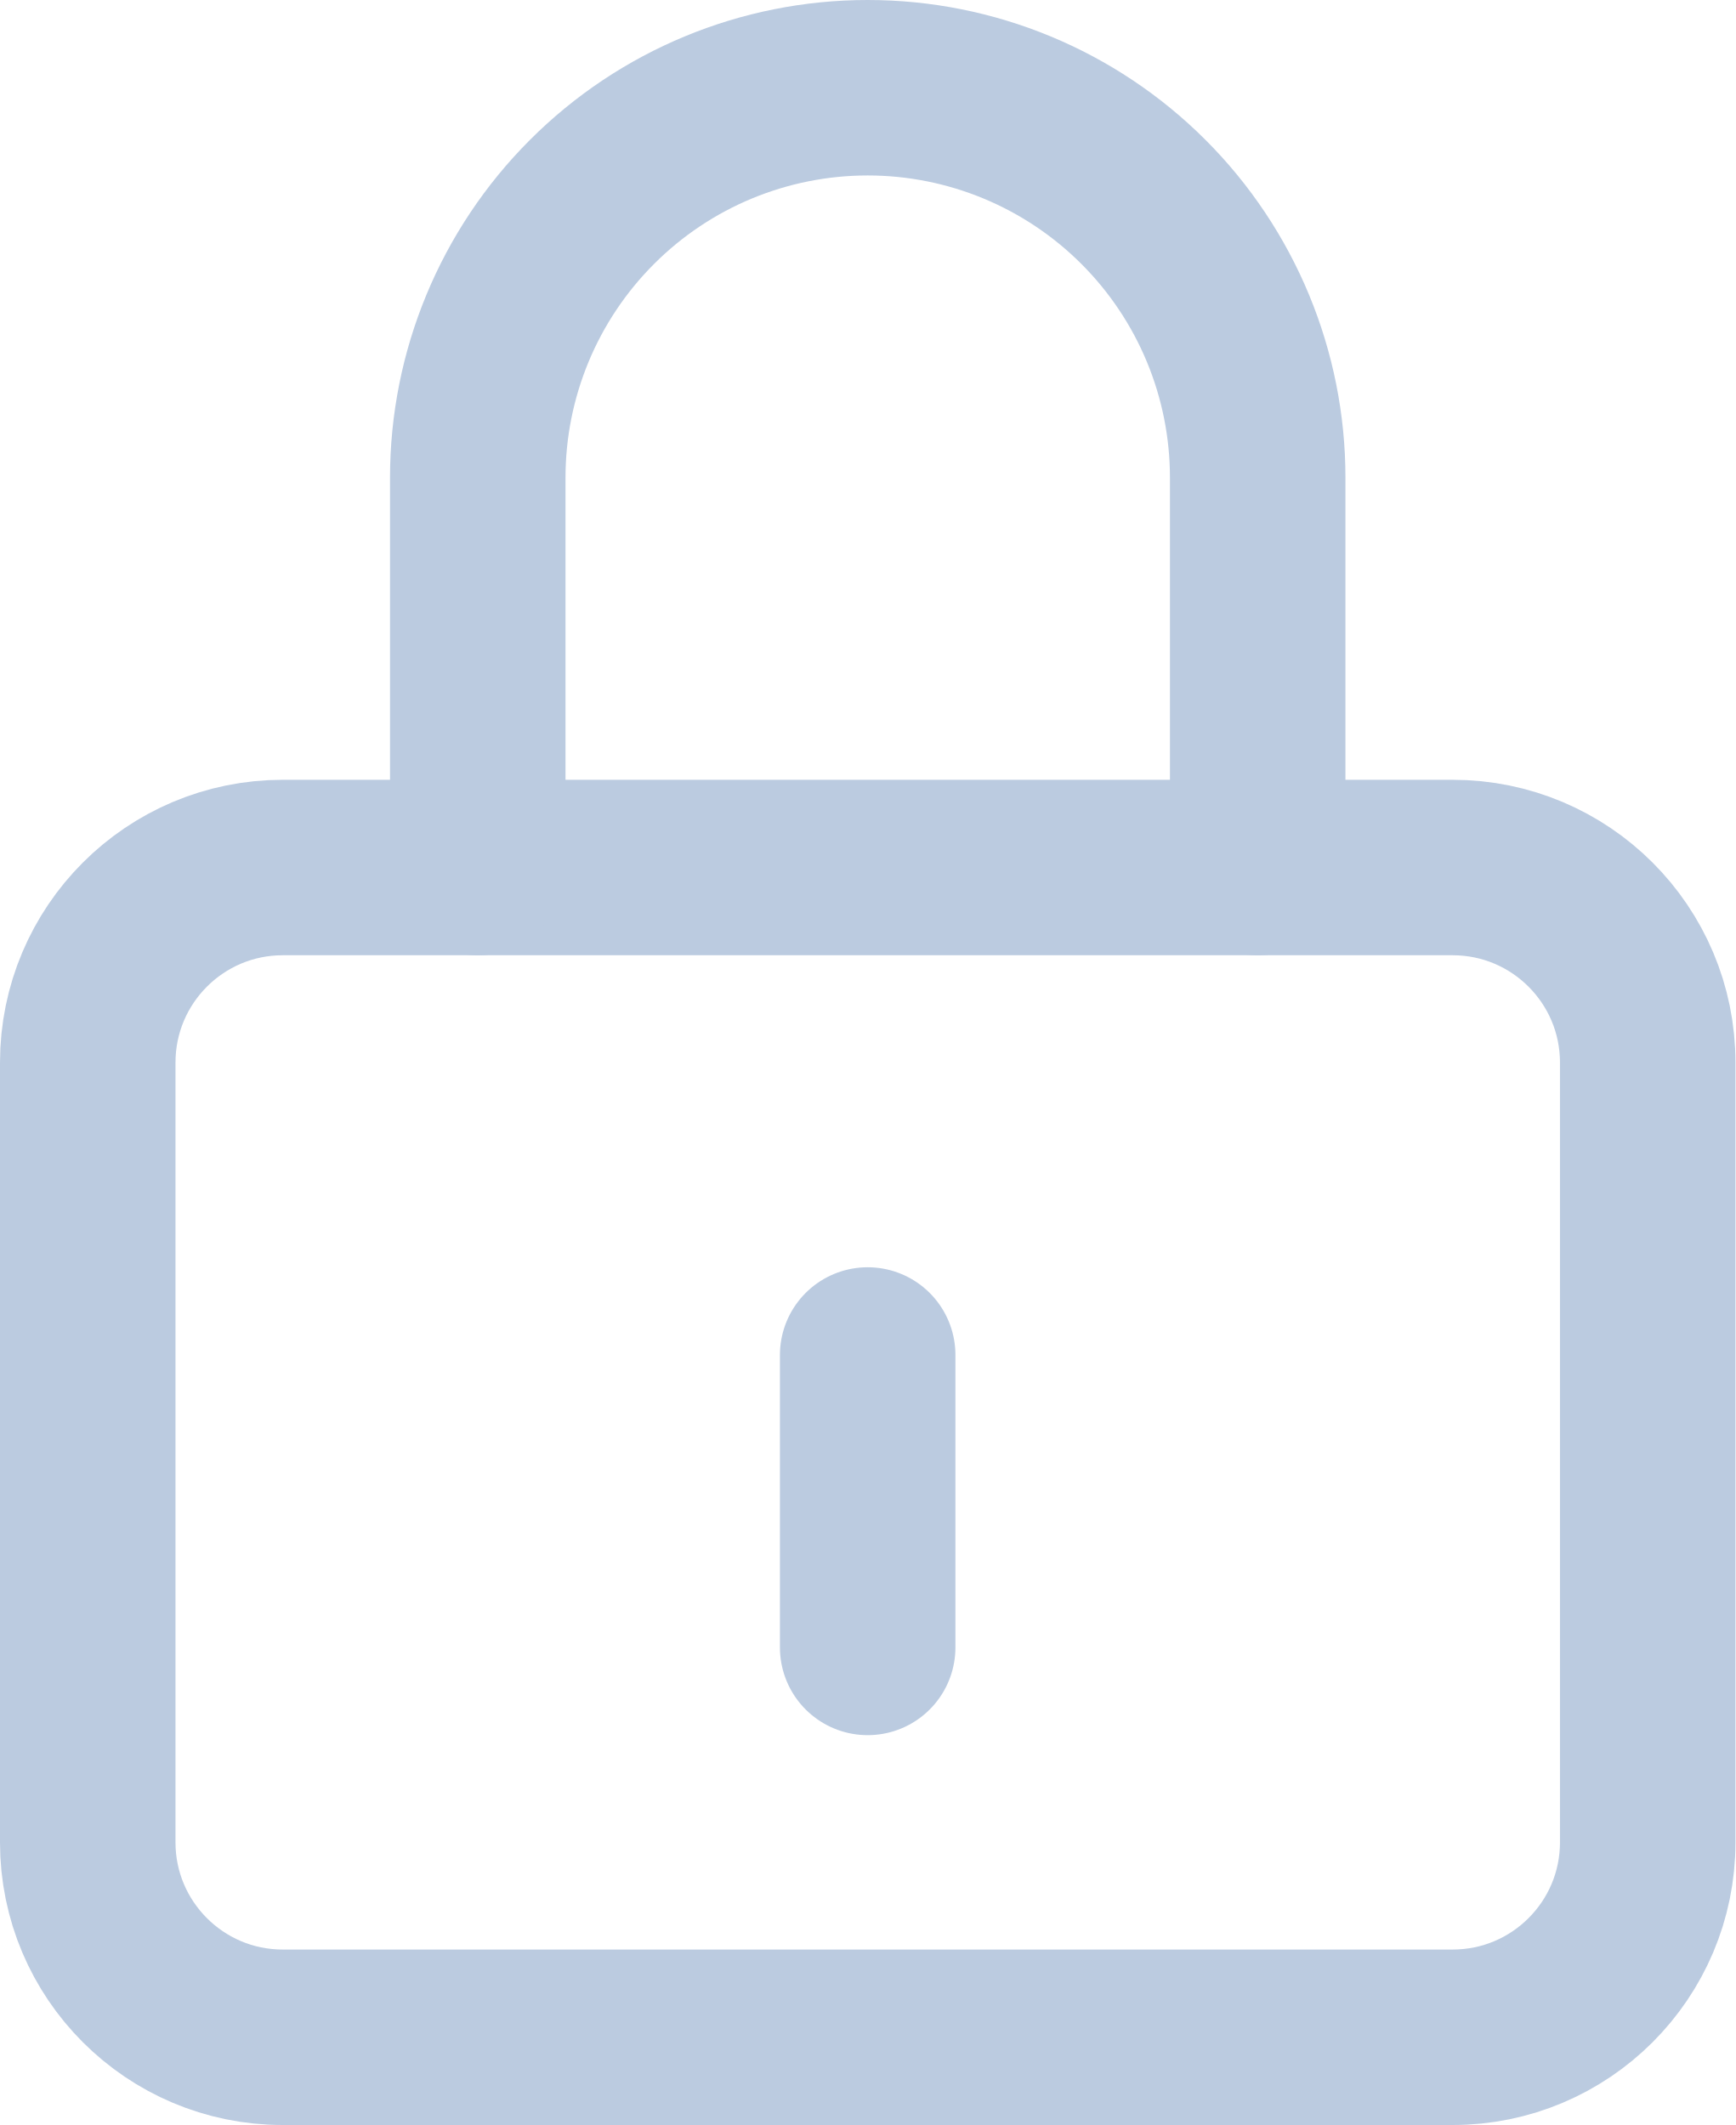
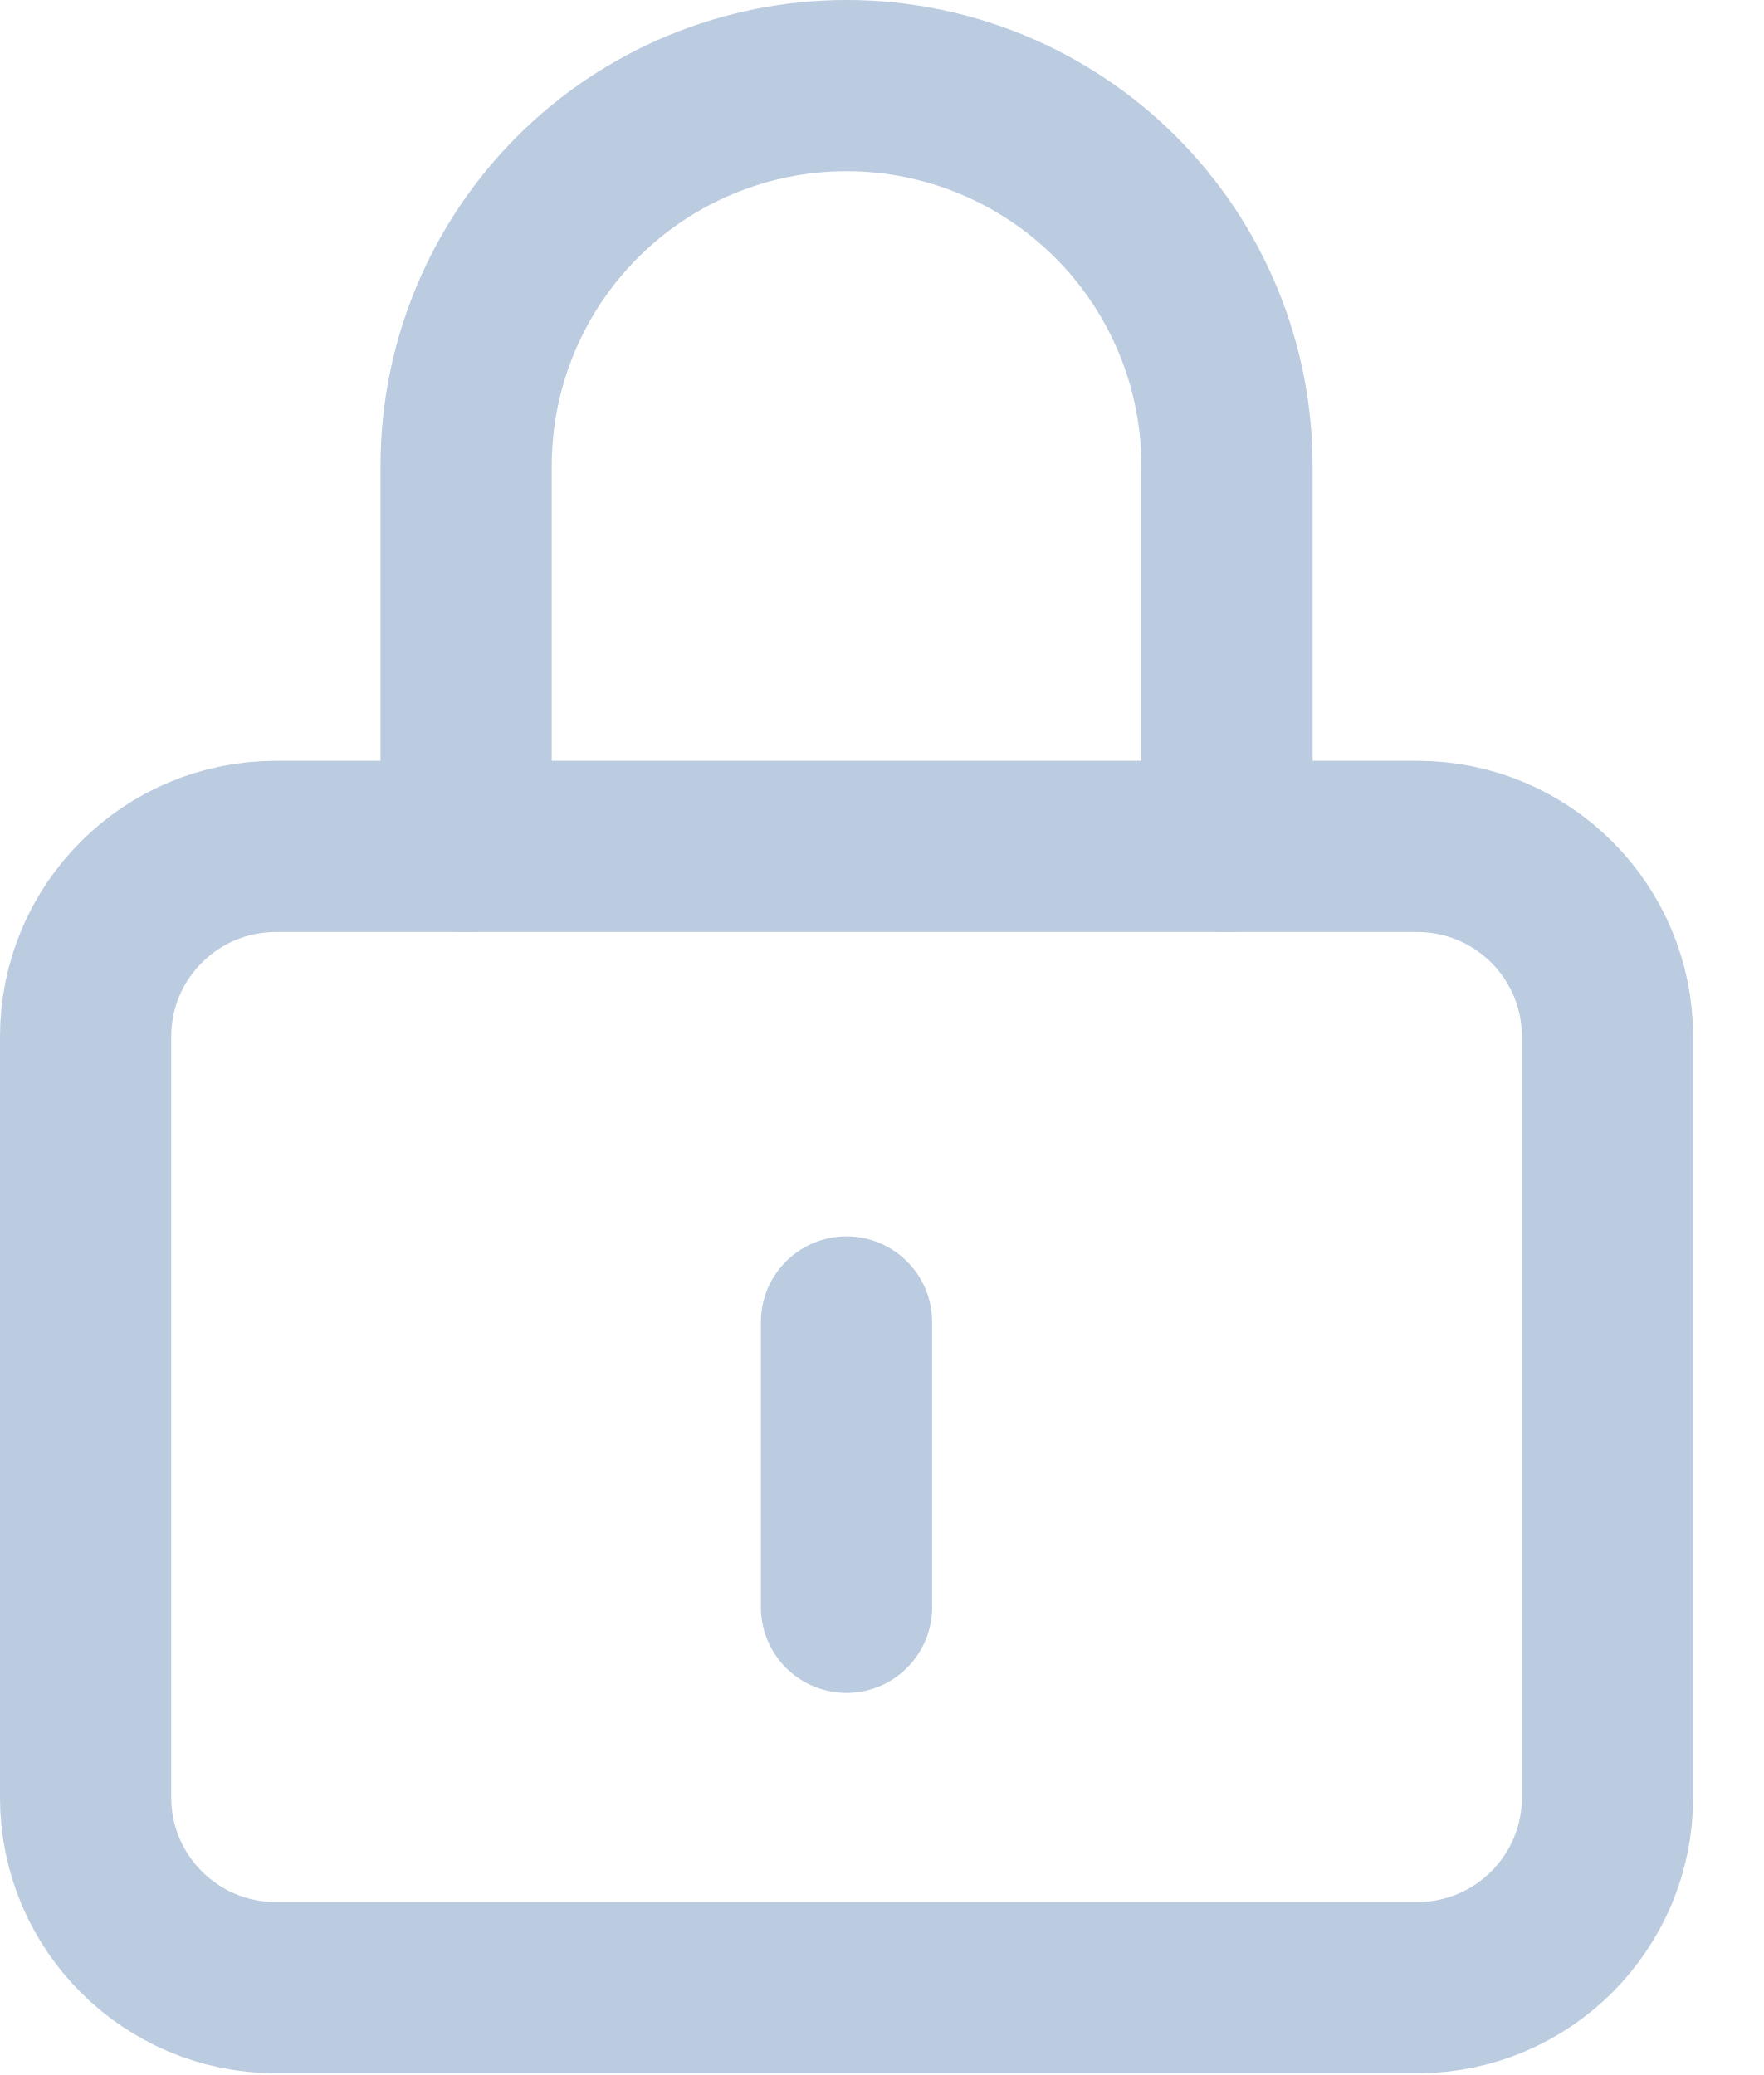
- <svg xmlns="http://www.w3.org/2000/svg" preserveAspectRatio="none" overflow="visible" style="display: block;" width="16.317" height="19.983" viewBox="0 0 16.317 19.983" fill="none">
-   <g id="Group">
-     <path id="Vector" d="M2.658 8.158H13.658C14.671 8.158 15.492 8.979 15.492 9.992V17.325C15.492 18.337 14.671 19.158 13.658 19.158H2.658C1.646 19.158 0.825 18.337 0.825 17.325V9.992C0.825 8.979 1.646 8.158 2.658 8.158Z" stroke-width="1.65" stroke-linecap="round" stroke-linejoin="round" stroke="#BBCBE0" />
-     <path id="Vector_2" d="M4.492 8.158V4.492C4.492 3.519 4.878 2.587 5.566 1.899C6.253 1.211 7.186 0.825 8.158 0.825C9.131 0.825 10.063 1.211 10.751 1.899C11.439 2.587 11.825 3.519 11.825 4.492V8.158M8.158 12.742V15.492" stroke-width="1.65" stroke-linecap="round" stroke-linejoin="round" stroke="#BBCBE0" />
-   </g>
+ <svg xmlns="http://www.w3.org/2000/svg" width="17" height="20" viewBox="0 0 17 20" fill="none">
+   <path d="M13.659 8.158H2.659C1.646 8.158 0.825 8.979 0.825 9.992V17.325C0.825 18.337 1.646 19.158 2.659 19.158H13.659C14.671 19.158 15.492 18.337 15.492 17.325V9.992C15.492 8.979 14.671 8.158 13.659 8.158Z" stroke="#BBCBE0" stroke-width="1.65" stroke-linecap="round" stroke-linejoin="round" />
+   <path d="M4.492 8.159V4.492C4.492 3.519 4.878 2.587 5.566 1.899C6.253 1.212 7.186 0.825 8.158 0.825C9.131 0.825 10.063 1.212 10.751 1.899C11.439 2.587 11.825 3.519 11.825 4.492V8.159M8.158 12.742V15.492" stroke="#BBCBE0" stroke-width="1.65" stroke-linecap="round" stroke-linejoin="round" />
</svg>
